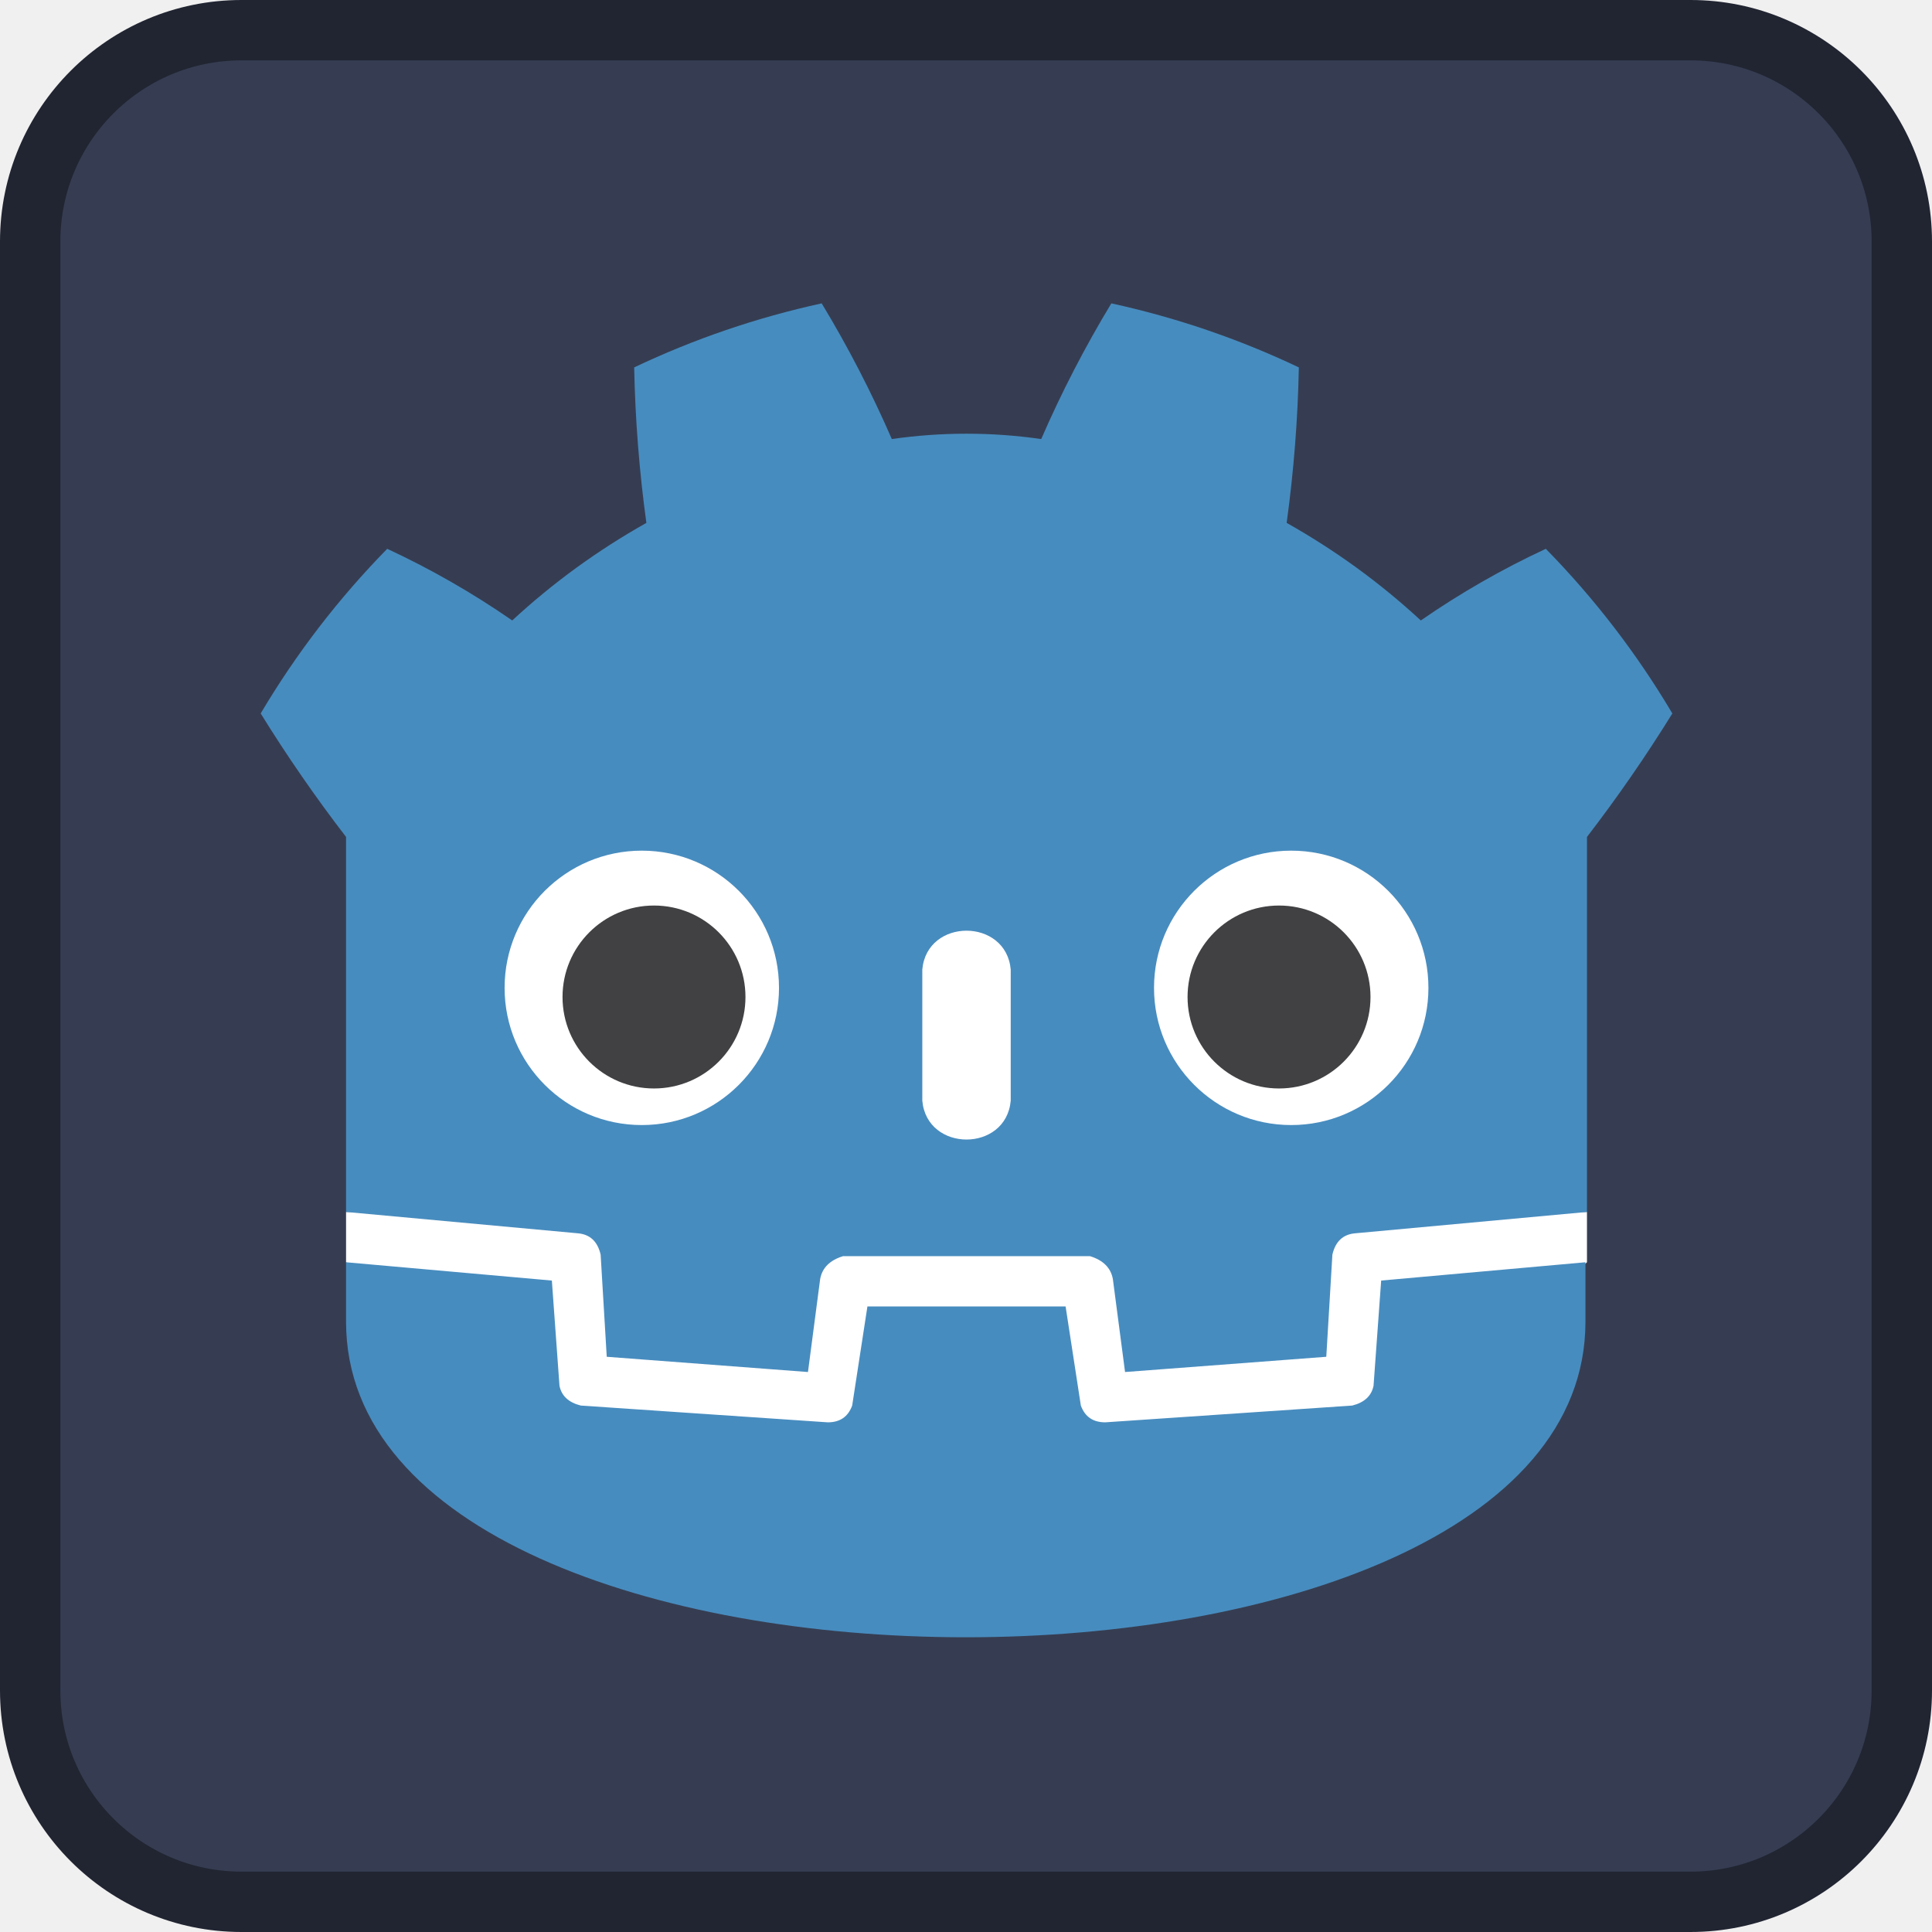
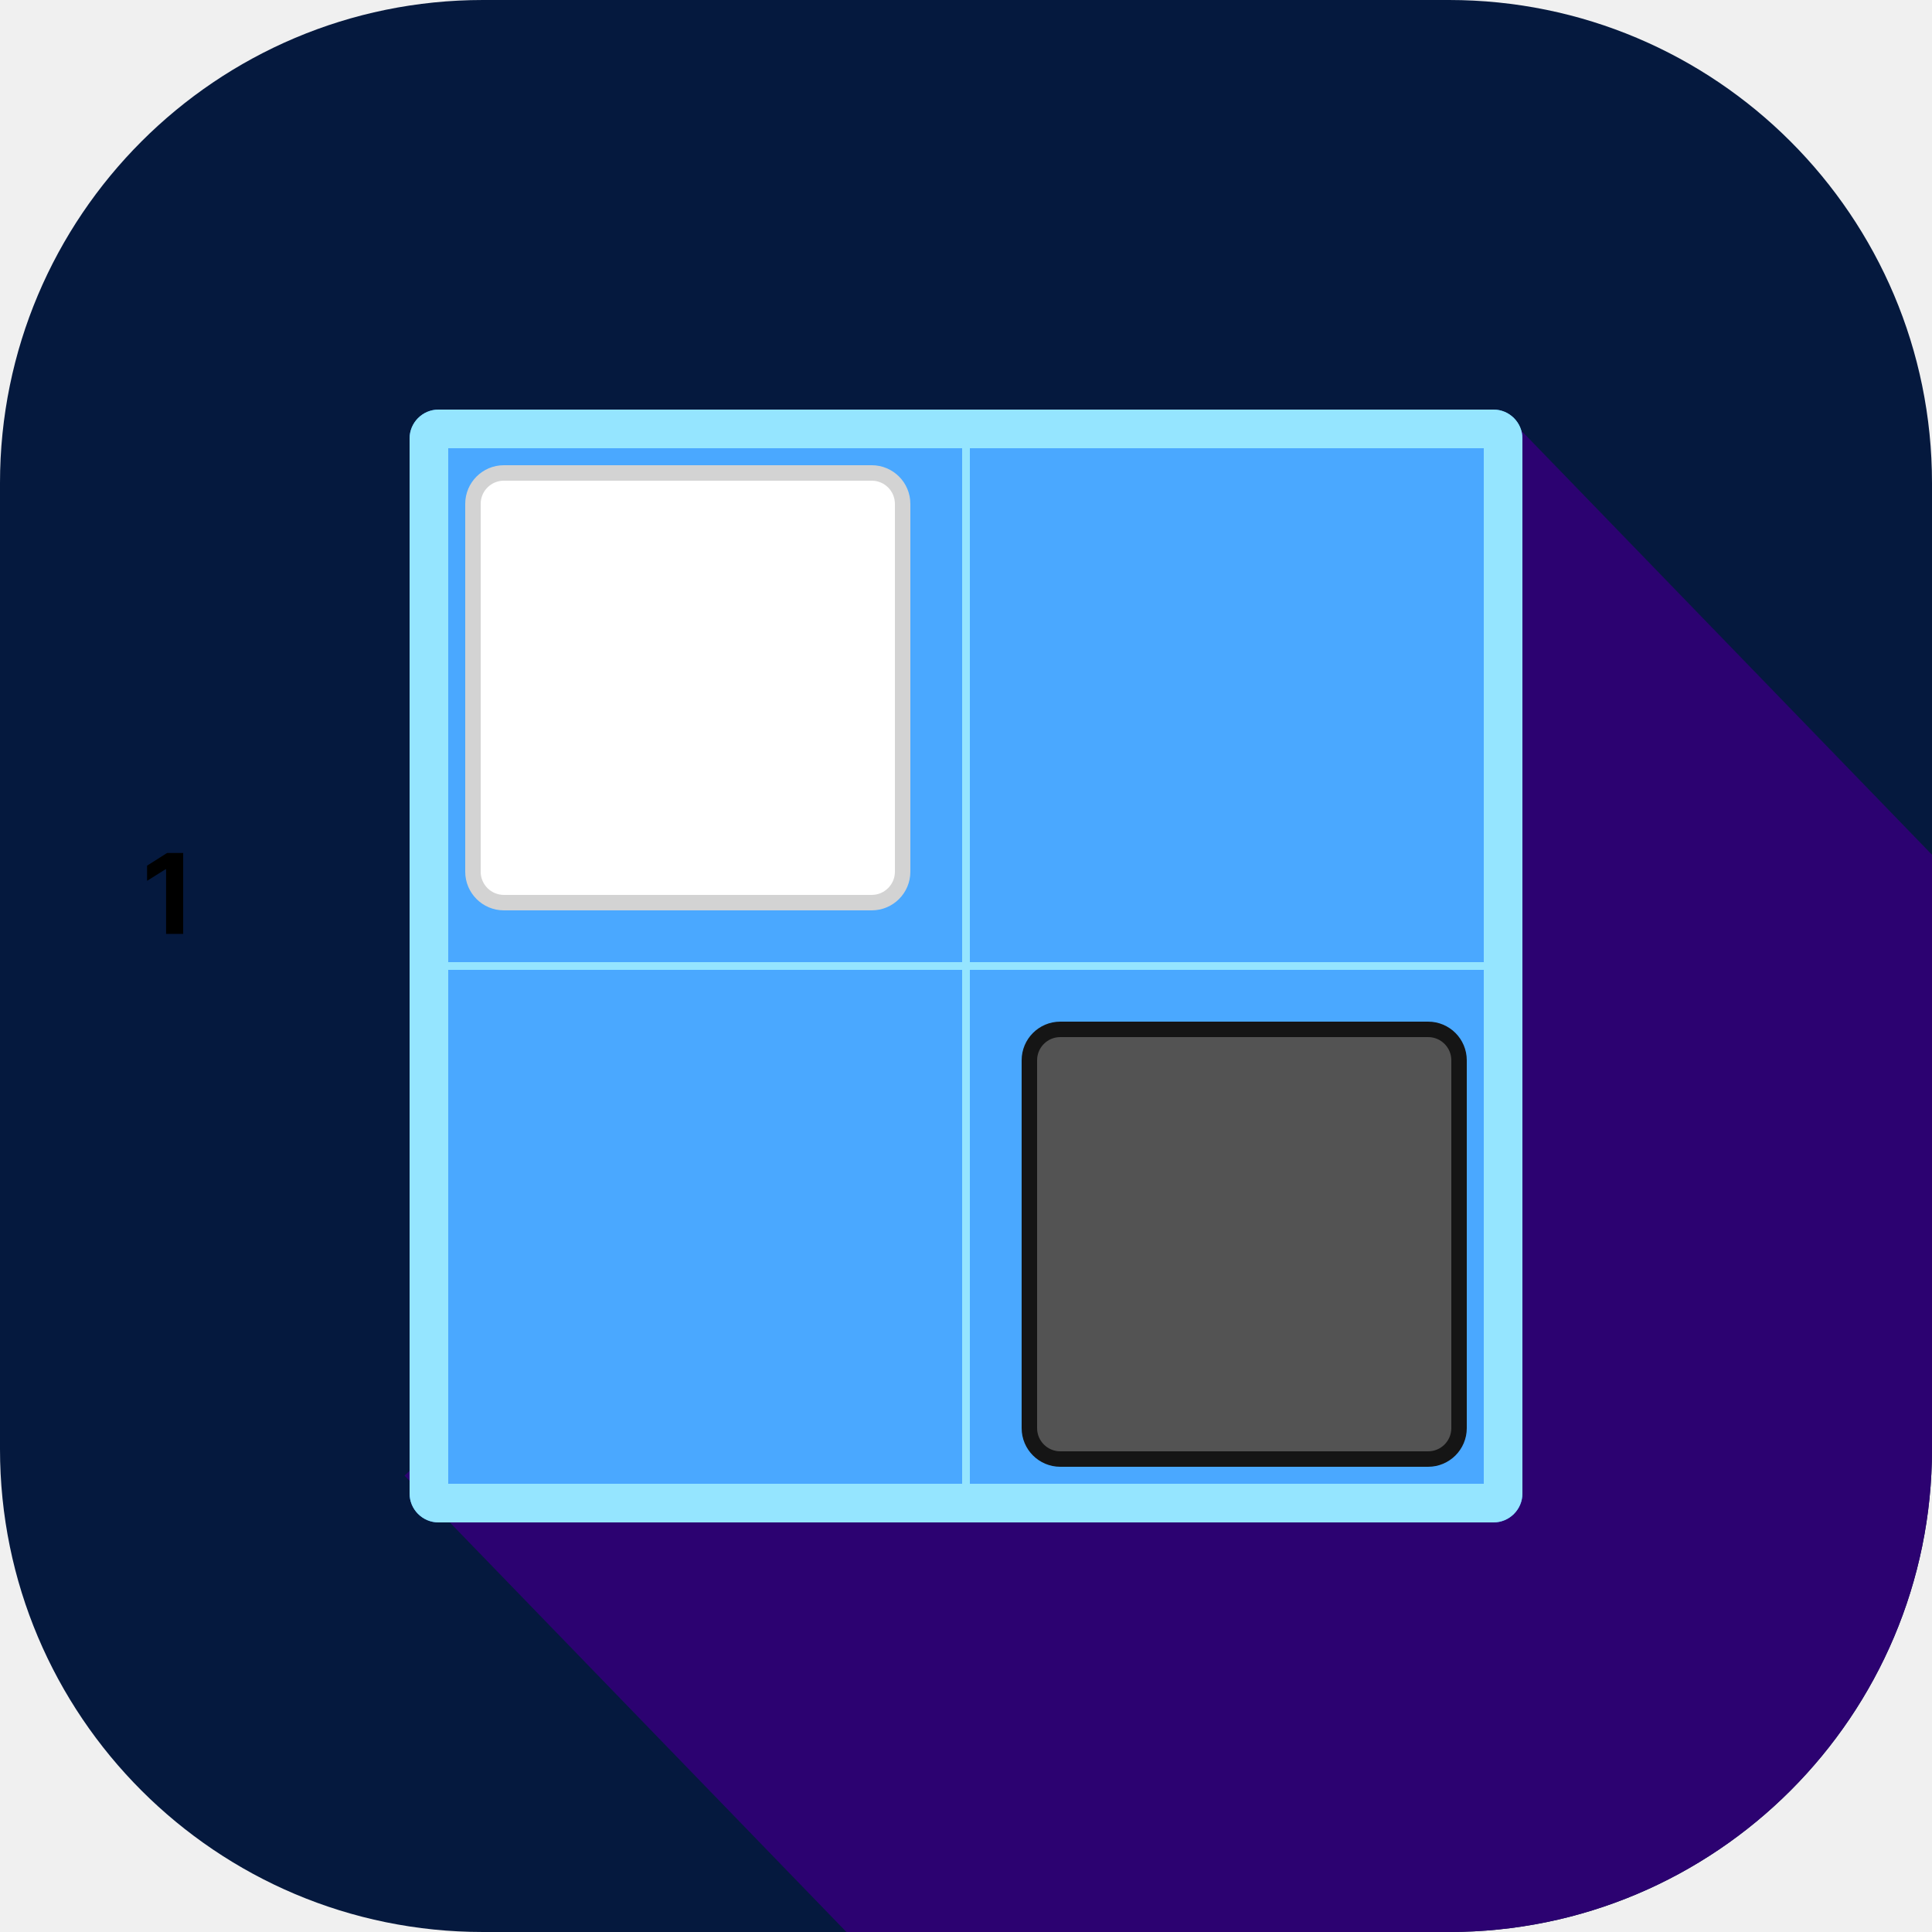
- <svg xmlns="http://www.w3.org/2000/svg" height="128" width="128">
-   <rect x="2" y="2" width="124" height="124" rx="14" fill="#363d52" stroke="#212532" stroke-width="4" />
-   <g transform="scale(.101) translate(122 122)">
-     <g fill="#fff">
-       <path d="M105 673v33q407 354 814 0v-33z" />
-       <path fill="#478cbf" d="m105 673 152 14q12 1 15 14l4 67 132 10 8-61q2-11 15-15h162q13 4 15 15l8 61 132-10 4-67q3-13 15-14l152-14V427q30-39 56-81-35-59-83-108-43 20-82 47-40-37-88-64 7-51 8-102-59-28-123-42-26 43-46 89-49-7-98 0-20-46-46-89-64 14-123 42 1 51 8 102-48 27-88 64-39-27-82-47-48 49-83 108 26 42 56 81zm0 33v39c0 276 813 276 813 0v-39l-134 12-5 69q-2 10-14 13l-162 11q-12 0-16-11l-10-65H447l-10 65q-4 11-16 11l-162-11q-12-3-14-13l-5-69z" />
-       <path d="M483 600c3 34 55 34 58 0v-86c-3-34-55-34-58 0z" />
-       <circle cx="725" cy="526" r="90" />
-       <circle cx="299" cy="526" r="90" />
-     </g>
-     <g fill="#414042">
-       <circle cx="307" cy="532" r="60" />
-       <circle cx="717" cy="532" r="60" />
-     </g>
+ <svg xmlns="http://www.w3.org/2000/svg" width="1000" height="1000" viewBox="0 0 1000 1000" fill="none">
+   <rect width="1000" height="1000" rx="250" fill="#05193E" />
+   <mask id="mask0_75_159" style="mask-type:alpha" maskUnits="userSpaceOnUse" x="0" y="0" width="1000" height="1000">
+     <rect width="1000" height="1000" rx="250" fill="#05193E" />
+   </mask>
+   <g mask="url(#mask0_75_159)">
+     <rect x="778.012" y="213.177" width="638" height="791.534" transform="rotate(45.9212 778.012 213.177)" fill="#2C0271" />
  </g>
+   <mask id="path-4-inside-1_75_159" fill="white">
+     <path d="M773 212C781.284 212 788 218.716 788 227L788 500L500 500L500 212L773 212Z" />
+   </mask>
+   <path d="M773 212C781.284 212 788 218.716 788 227L788 500L500 500L500 212L773 212Z" fill="#4AA8FF" />
+   <path d="M773 192C792.33 192 808 207.67 808 227L808 502L768 498L768 232L773 192ZM498 502L498 192L502 232L502 498L498 502ZM498 192L773 192C792.33 192 808 207.67 808 227L768 232L502 232L498 192ZM808 502L498 502L502 498L768 498L808 502Z" fill="#95E5FF" mask="url(#path-4-inside-1_75_159)" />
+   <mask id="path-6-inside-2_75_159" fill="white">
+     <path d="M788 773C788 781.284 781.284 788 773 788L500 788L500 500L788 500L788 773Z" />
+   </mask>
+   <path d="M788 773C788 781.284 781.284 788 773 788L500 788L500 500L788 500L788 773Z" fill="#4AA8FF" />
+   <path d="M808 773C808 792.33 792.33 808 773 808L498 808L502 768L768 768L808 773ZM498 498L808 498L768 502L502 502L498 498ZM808 498L808 773C808 792.33 792.33 808 773 808L768 768L768 502L808 498ZM498 808L498 498L502 502L502 768L498 808Z" fill="#95E5FF" mask="url(#path-6-inside-2_75_159)" />
+   <mask id="path-8-inside-3_75_159" fill="white">
+     <path d="M227 788C218.716 788 212 781.284 212 773L212 500L500 500L500 788L227 788Z" />
+   </mask>
+   <path d="M227 788C218.716 788 212 781.284 212 773L212 500L500 500L500 788L227 788Z" fill="#4AA8FF" />
+   <path d="M227 808C207.67 808 192 792.33 192 773L192 498L232 502L232 768L227 808ZM502 498L502 808L498 768L498 502L502 498ZM502 808L227 808C207.67 808 192 792.33 192 773L232 768L498 768L502 808ZM192 498L502 498L498 502L232 502L192 498Z" fill="#95E5FF" mask="url(#path-8-inside-3_75_159)" />
+   <mask id="path-10-inside-4_75_159" fill="white">
+     <path d="M212 227C212 218.716 218.716 212 227 212L500 212L500 500L212 500L212 227Z" />
+   </mask>
+   <path d="M212 227C212 218.716 218.716 212 227 212L500 212L500 500L212 500L212 227Z" fill="#4AA8FF" />
+   <path d="M192 227C192 207.67 207.67 192 227 192L502 192L498 232L232 232L192 227ZM502 502L192 502L232 498L498 498L502 502ZM192 502L192 227C192 207.67 207.67 192 227 192L232 232L232 498L192 502ZM502 192L502 502L498 498L498 232L502 192Z" fill="#95E5FF" mask="url(#path-10-inside-4_75_159)" />
+   <rect x="467.2" y="244.8" width="222.4" height="222.4" rx="16" transform="rotate(90 467.2 244.8)" fill="white" stroke="#D3D3D3" stroke-width="8" />
+   <rect x="755.2" y="532.8" width="222.4" height="222.4" rx="16" transform="rotate(90 755.2 532.8)" fill="#535353" stroke="#151515" stroke-width="8" />
+   <path d="M94.818 441.498V483.389H85.961V449.905H85.716L76.123 455.918V448.064L86.493 441.498H94.818Z" fill="black" />
</svg>
